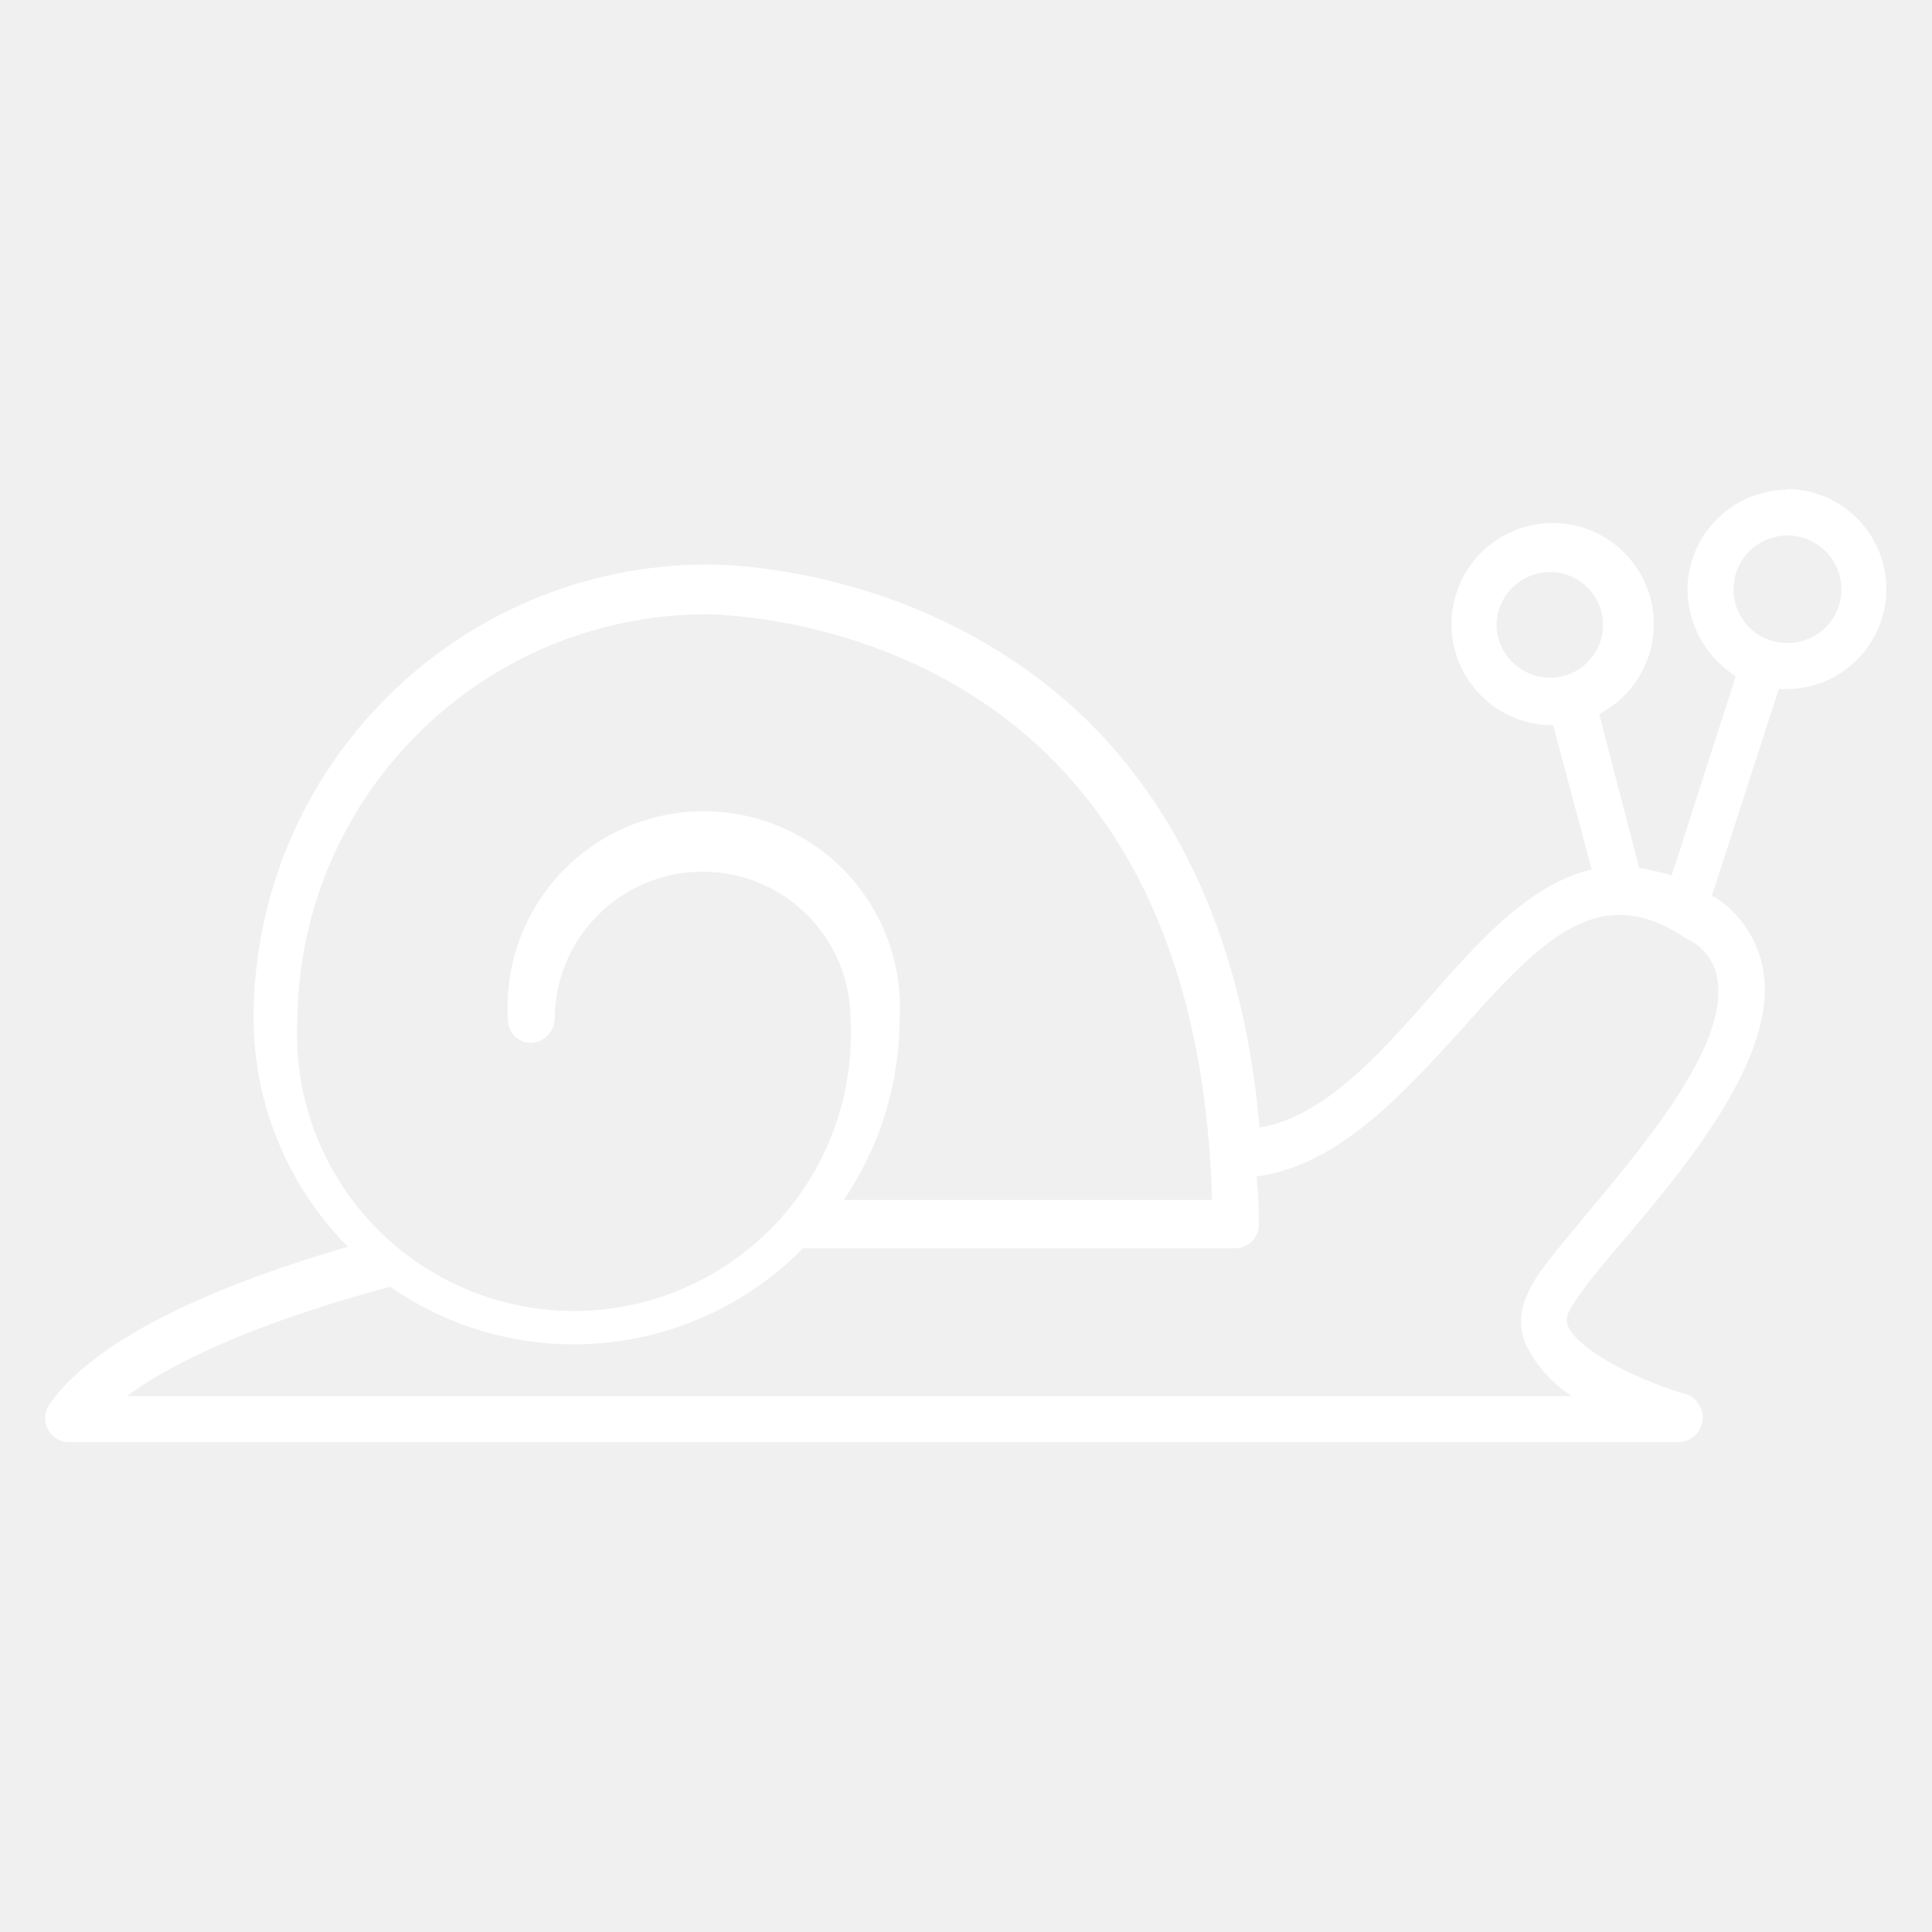
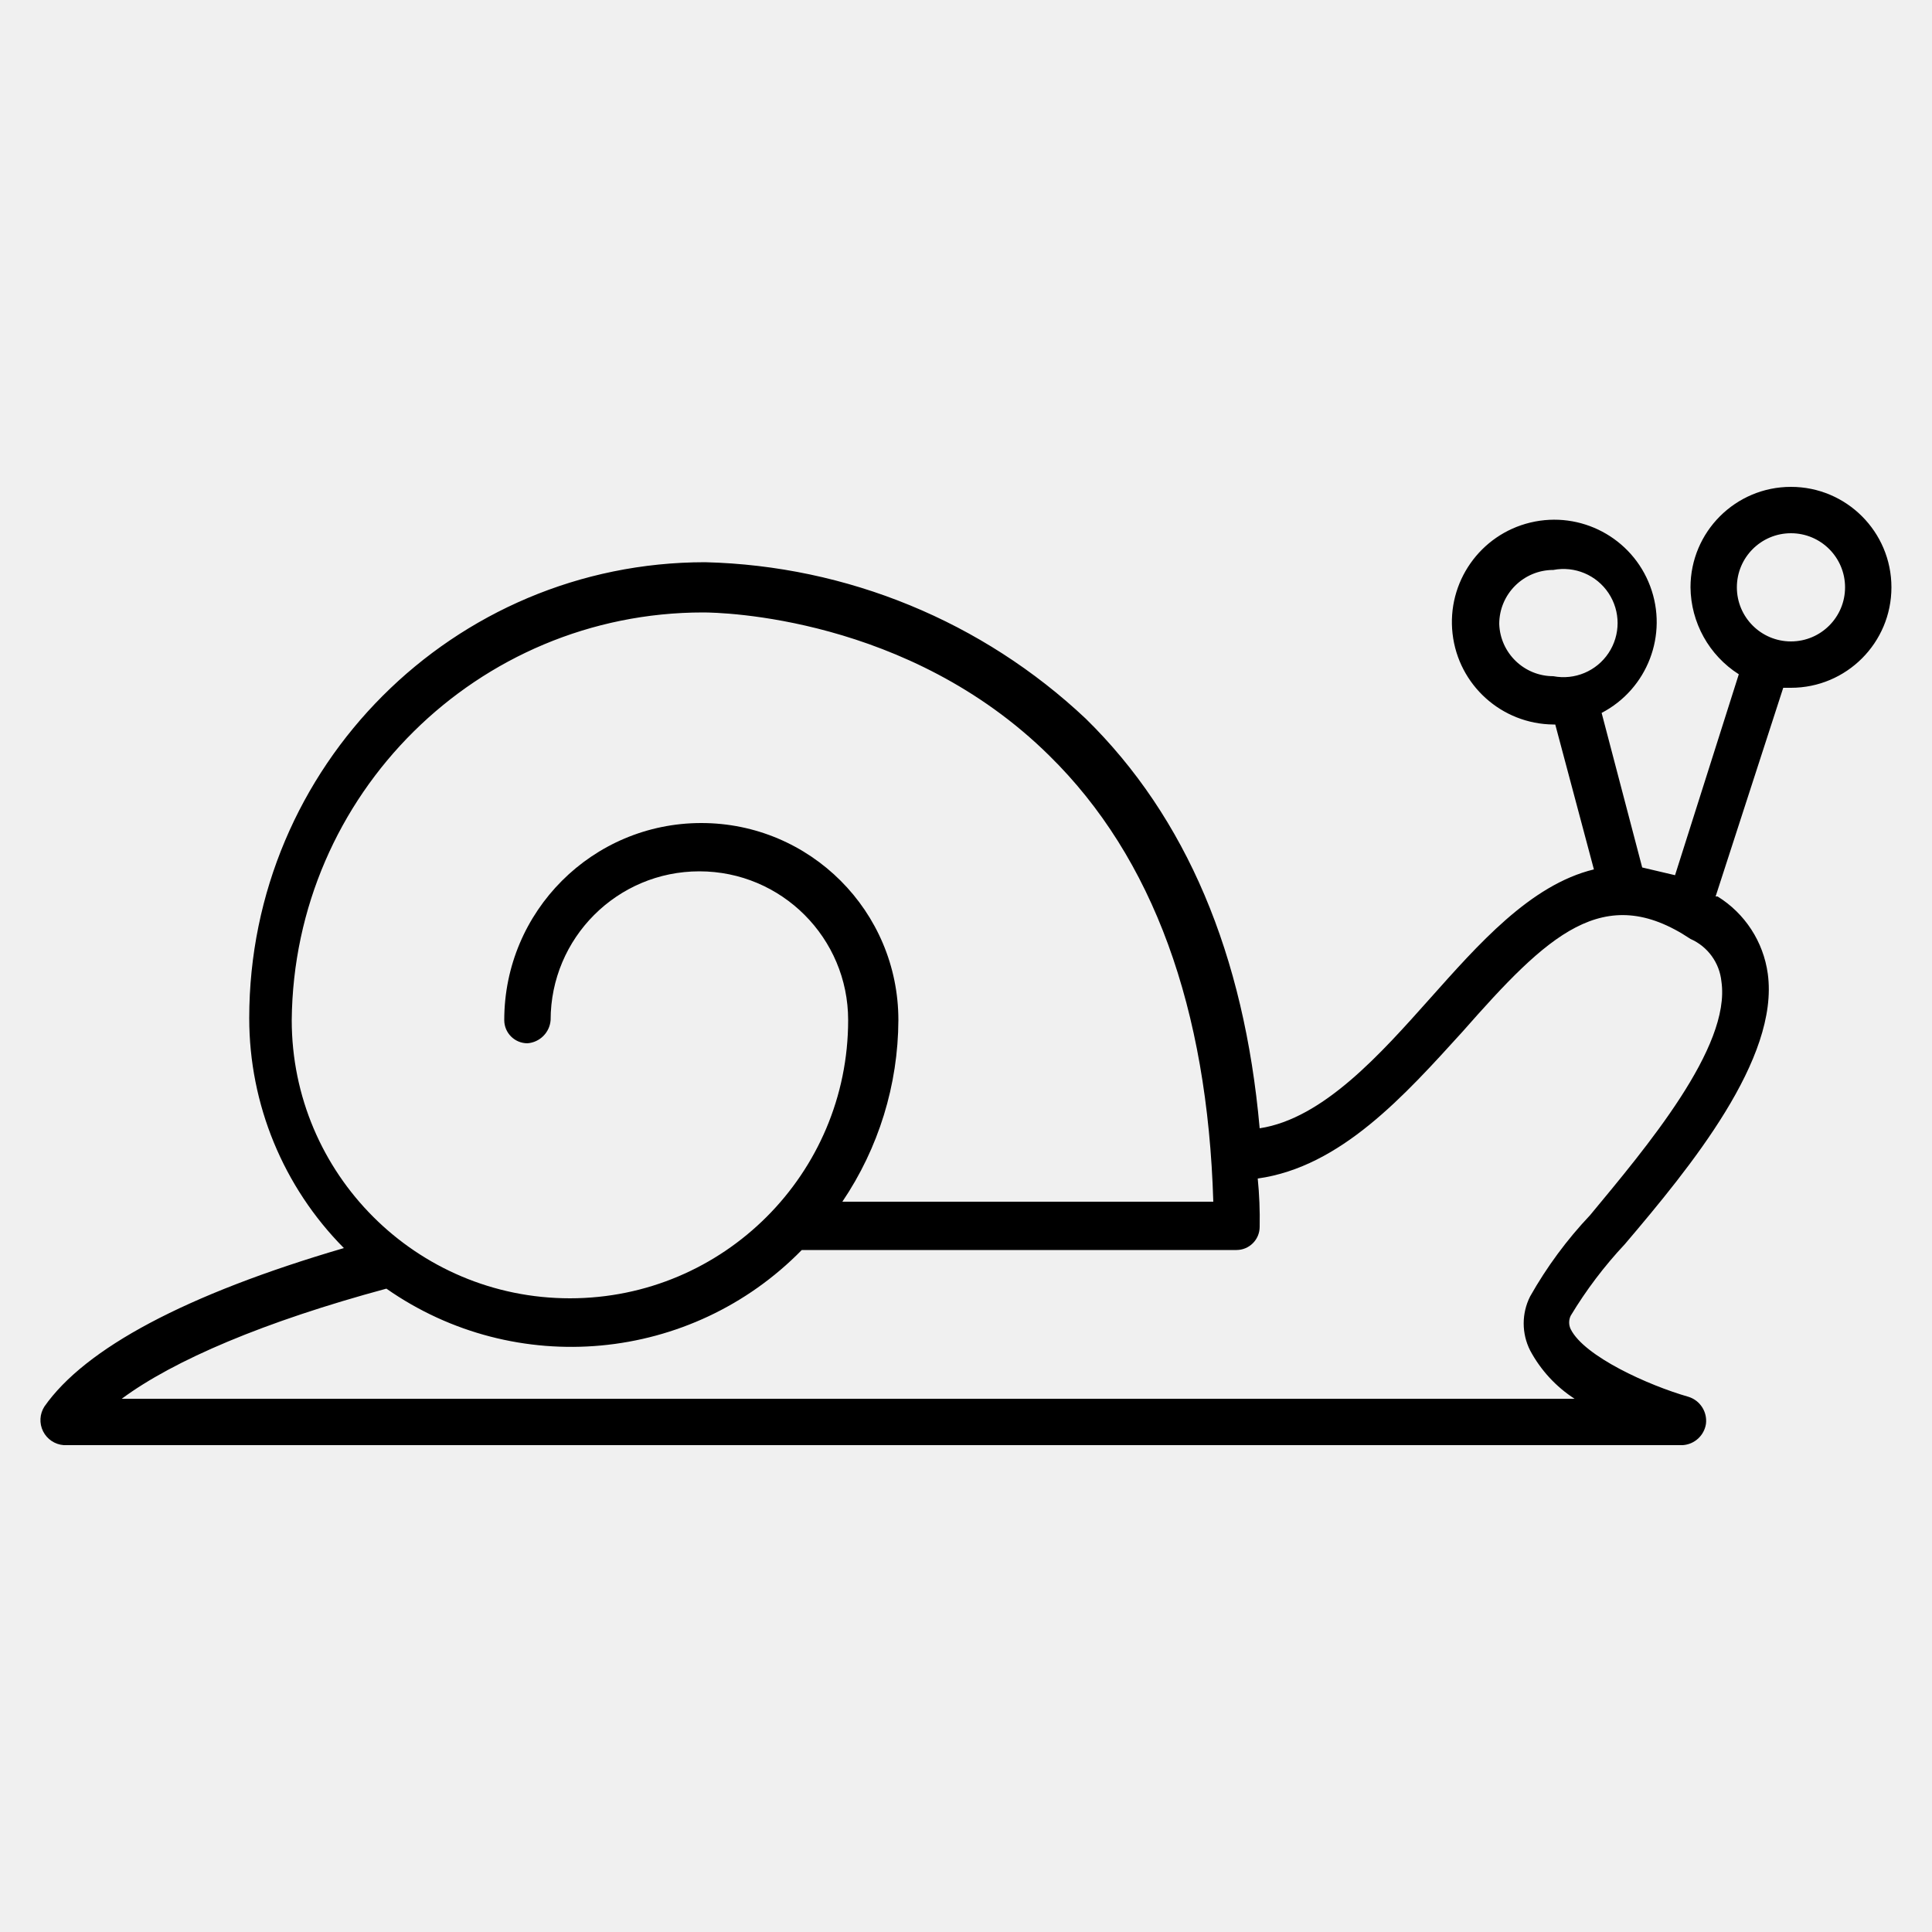
- <svg xmlns="http://www.w3.org/2000/svg" id="Layer_1" data-name="Layer 1" width="256" height="256" viewBox="0 0 256 256" fill="#fff">
-   <path d="M236.8,64.9a13.3,13.3,0,0,0-13.2,13.2,13.7,13.7,0,0,0,6.4,11.5L221.5,116a34.7,34.7,0,0,0-4.3-1l-5.3-20.4a13.4,13.4,0,1,0-6.4,1.5h.3l5.1,19.1c-8.4,2-15.3,9.9-21.6,17.1s-14,15.8-22.4,17.1c-2-22.9-9.7-41-22.9-54C122.4,74.5,94.7,74.8,93.7,74.8a60.2,60.2,0,0,0-60.1,60.1,43.1,43.1,0,0,0,12.5,30.3C25.2,171.3,12,178.4,6.6,186a3.2,3.2,0,0,0,2.5,5.1H222.5a3.3,3.3,0,0,0,3.1-2.8,3.3,3.3,0,0,0-2.3-3.6c-5.3-1.5-13.7-5.3-15.5-8.9a2.2,2.2,0,0,1,0-1.8c.8-1.8,3.8-5.6,7.1-9.4,8.7-10.2,20.4-24.4,18.8-35.6a14.3,14.3,0,0,0-6.6-10.2h-.3l8.9-27.5h1a13.2,13.2,0,1,0,0-26.5ZM198.3,82.9a7.1,7.1,0,0,1,7.1-7.1,7,7,0,1,1,0,14A7.1,7.1,0,0,1,198.3,82.9ZM93.4,81.4h0c2.3,0,27,.5,45.6,18.8,13.7,13.5,20.9,33.4,21.6,58.8H111.8a42.9,42.9,0,0,0,7.4-23.9,26,26,0,1,0-51.9,0,3.1,3.1,0,0,0,3.1,3.1,3.3,3.3,0,0,0,3.1-3.1,19.6,19.6,0,1,1,39.2,0,36.7,36.7,0,1,1-73.3,0A54.3,54.3,0,0,1,93.4,81.4ZM227.6,130c1.3,8.7-9.9,21.9-17.3,30.8-3.8,4.6-6.9,8.1-7.9,10.7a7.8,7.8,0,0,0,0,7.1,17.2,17.2,0,0,0,5.9,6.4H16.8c6.9-5.1,18.8-10.2,34.9-14.5a42.6,42.6,0,0,0,54.7-5.1h57.3a3.1,3.1,0,0,0,3.1-3.1,53.2,53.2,0,0,0-.3-6.4c10.9-1.5,19.3-10.9,27-19.3,11.2-12.7,18.6-19.9,30-12.2A7,7,0,0,1,227.6,130Zm9.2-44.8a7.1,7.1,0,0,1-7.1-7.1,7.1,7.1,0,0,1,14.3,0A7.1,7.1,0,0,1,236.8,85.2Z" />
+ <svg xmlns="http://www.w3.org/2000/svg" id="snail" width="1.4in" height="1.4in" viewBox="0 0 100 100">
+   <path d="M92.7,25.2a5.2,5.2,0,0,0-5.2,5.2A5.4,5.4,0,0,0,90,34.9L86.7,45.3,85,44.9l-2.1-8a5.3,5.3,0,1,0-2.5.6h.1l2,7.5c-3.3.8-6,3.9-8.5,6.7s-5.5,6.2-8.8,6.7c-.8-9-3.8-16.1-9-21.2a29.8,29.8,0,0,0-19.7-8.1A23.6,23.6,0,0,0,12.9,52.7a16.9,16.9,0,0,0,4.9,11.9C9.6,67,4.4,69.8,2.3,72.8a1.3,1.3,0,0,0,1,2H87.1a1.3,1.3,0,0,0,1.2-1.1,1.3,1.3,0,0,0-.9-1.4c-2.1-.6-5.4-2.1-6.1-3.5a.8.8,0,0,1,0-.7,22,22,0,0,1,2.8-3.7c3.4-4,8-9.6,7.4-14a5.6,5.6,0,0,0-2.6-4h-.1l3.5-10.8h.4a5.2,5.2,0,1,0,0-10.4ZM77.6,32.3a2.8,2.8,0,0,1,2.8-2.8,2.8,2.8,0,1,1,0,5.5A2.8,2.8,0,0,1,77.6,32.3Zm-41.2-.6h0c.9,0,10.6.2,17.9,7.4,5.4,5.3,8.2,13.1,8.5,23.1H43.6a16.9,16.9,0,0,0,2.9-9.4,10.2,10.2,0,0,0-20.4,0A1.2,1.2,0,0,0,27.3,54a1.3,1.3,0,0,0,1.2-1.2,7.7,7.7,0,0,1,15.4,0,14.4,14.4,0,1,1-28.8,0A21.3,21.3,0,0,1,36.4,31.7ZM89.1,50.8c.5,3.4-3.9,8.6-6.8,12.1a21.5,21.5,0,0,0-3.1,4.2,3.1,3.1,0,0,0,0,2.8,6.8,6.8,0,0,0,2.3,2.5H6.3c2.7-2,7.4-4,13.7-5.7a16.7,16.7,0,0,0,21.5-2H64a1.2,1.2,0,0,0,1.2-1.2,20.9,20.9,0,0,0-.1-2.5c4.3-.6,7.6-4.3,10.6-7.6,4.4-5,7.3-7.8,11.8-4.8A2.7,2.7,0,0,1,89.1,50.8Zm3.6-17.6a2.8,2.8,0,0,1-2.8-2.8,2.8,2.8,0,0,1,5.6,0A2.8,2.8,0,0,1,92.7,33.2Z" />
</svg>
